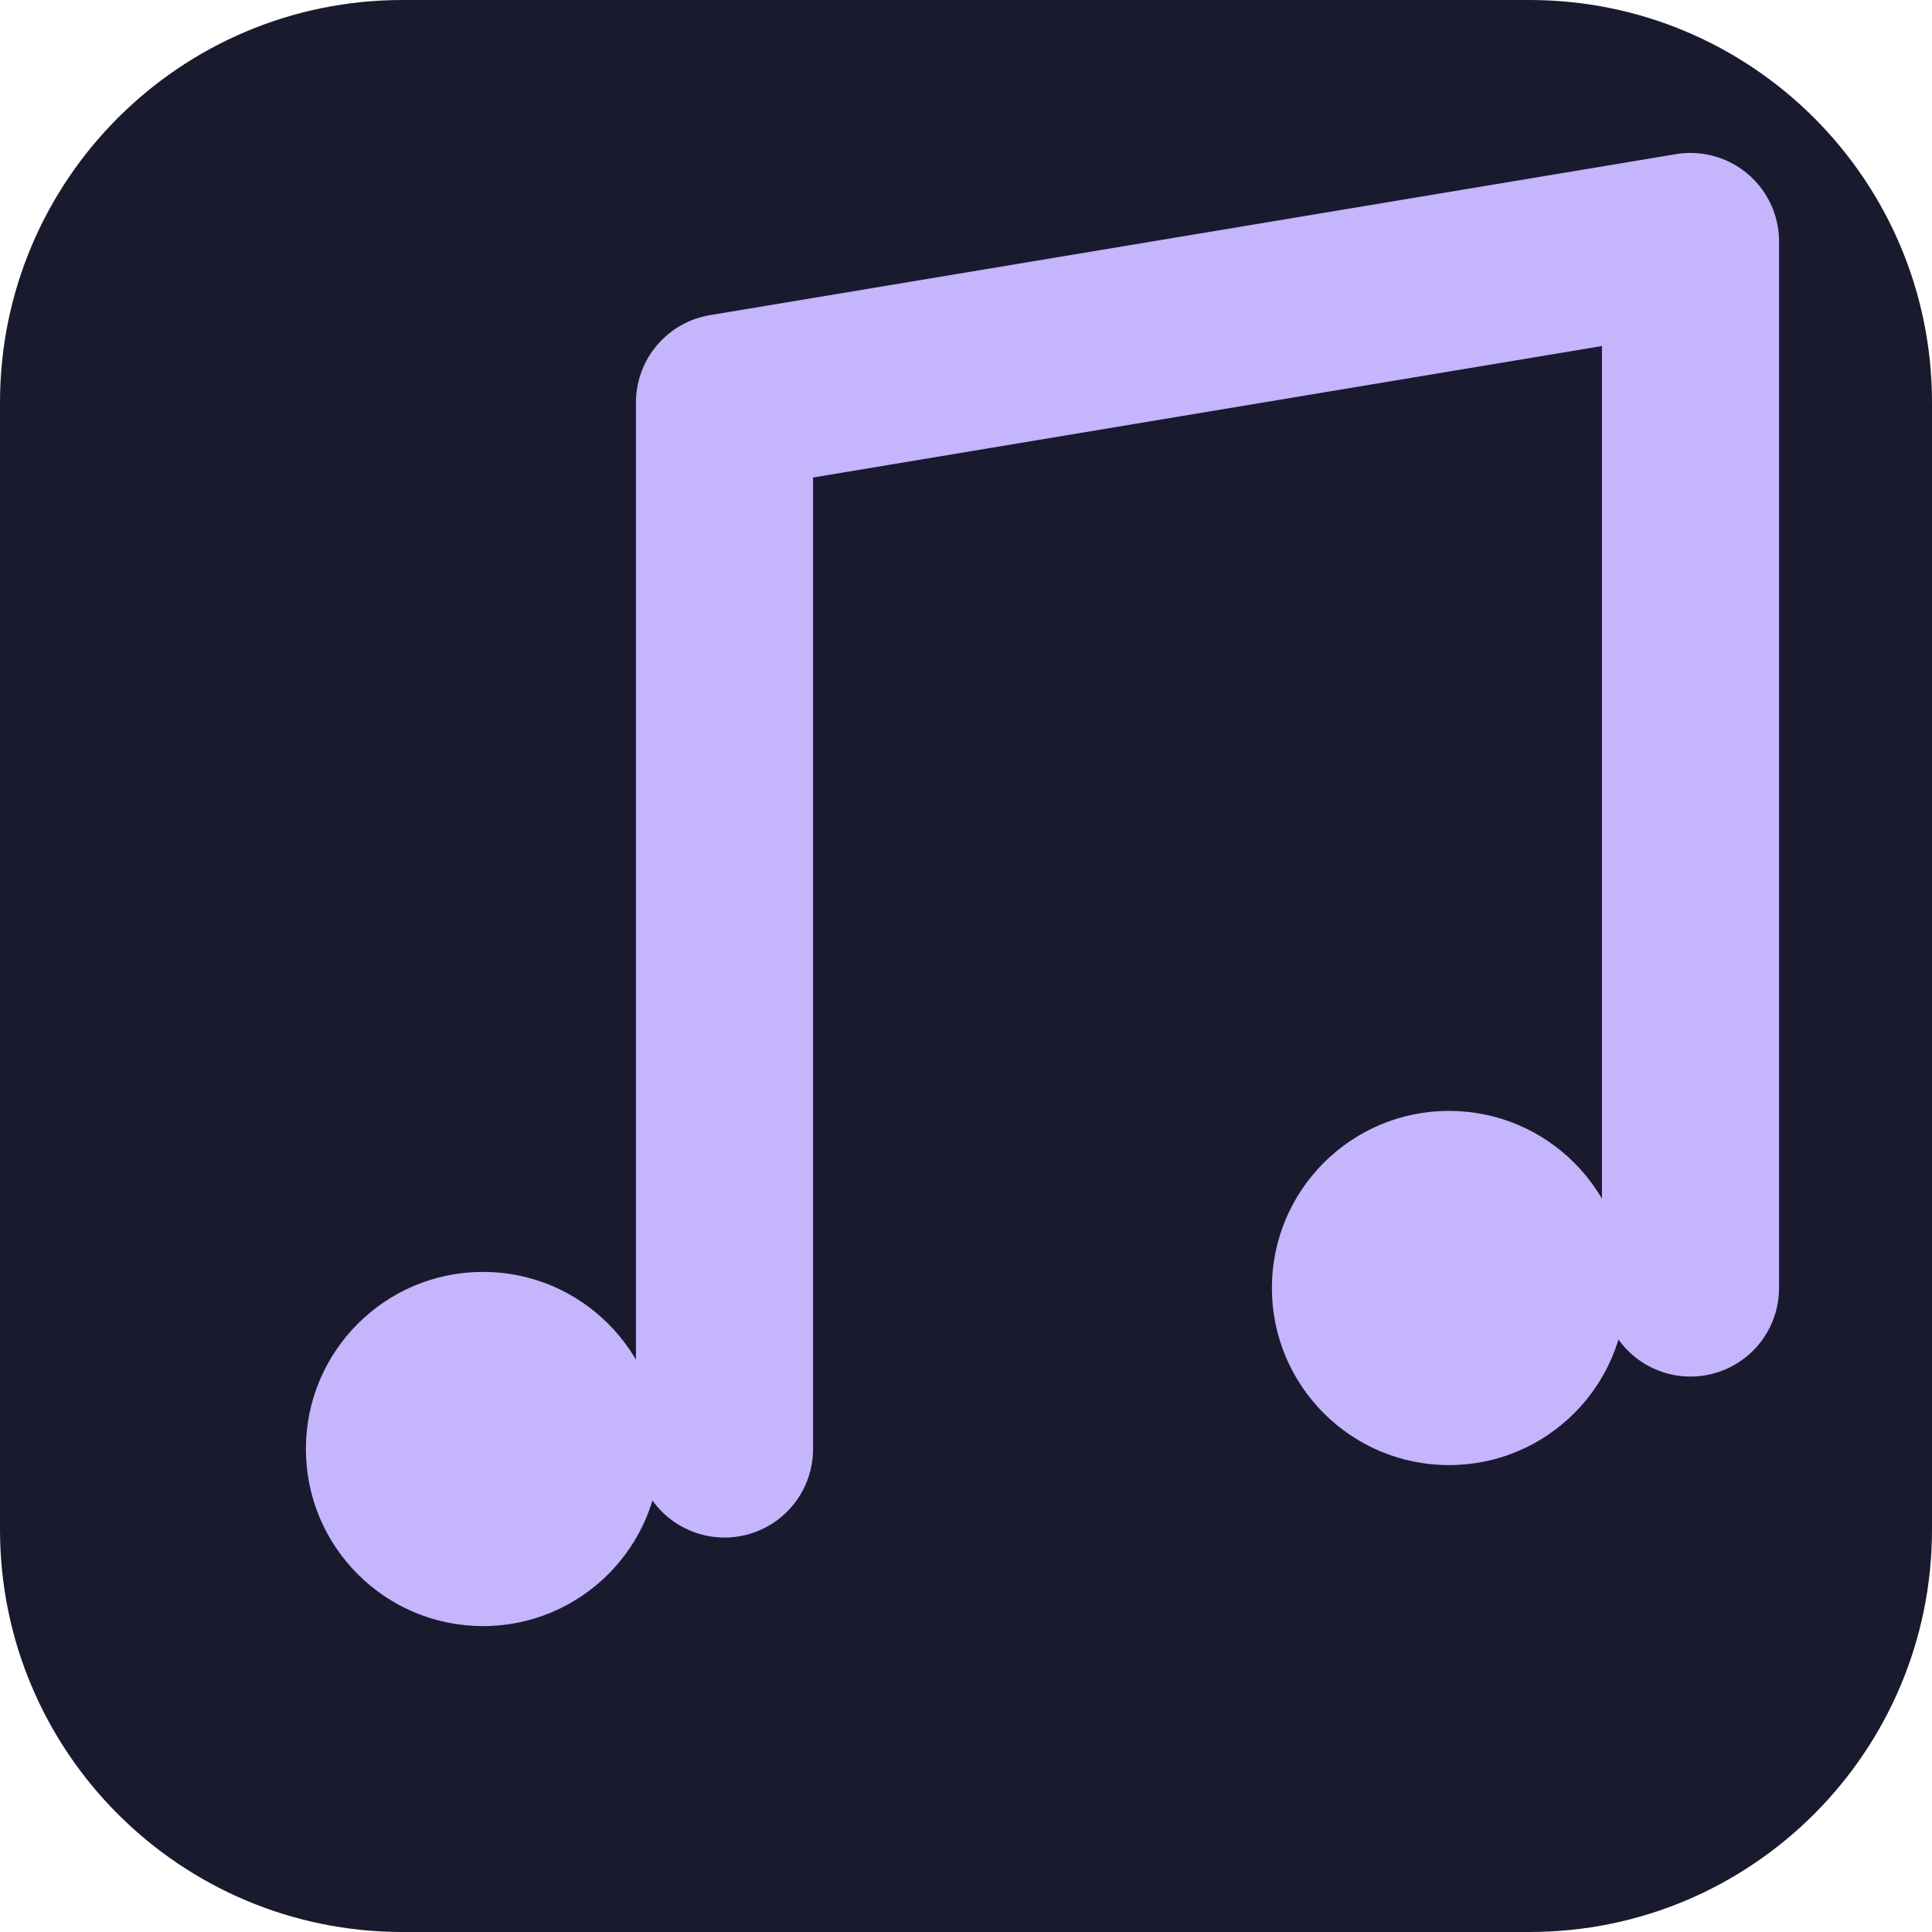
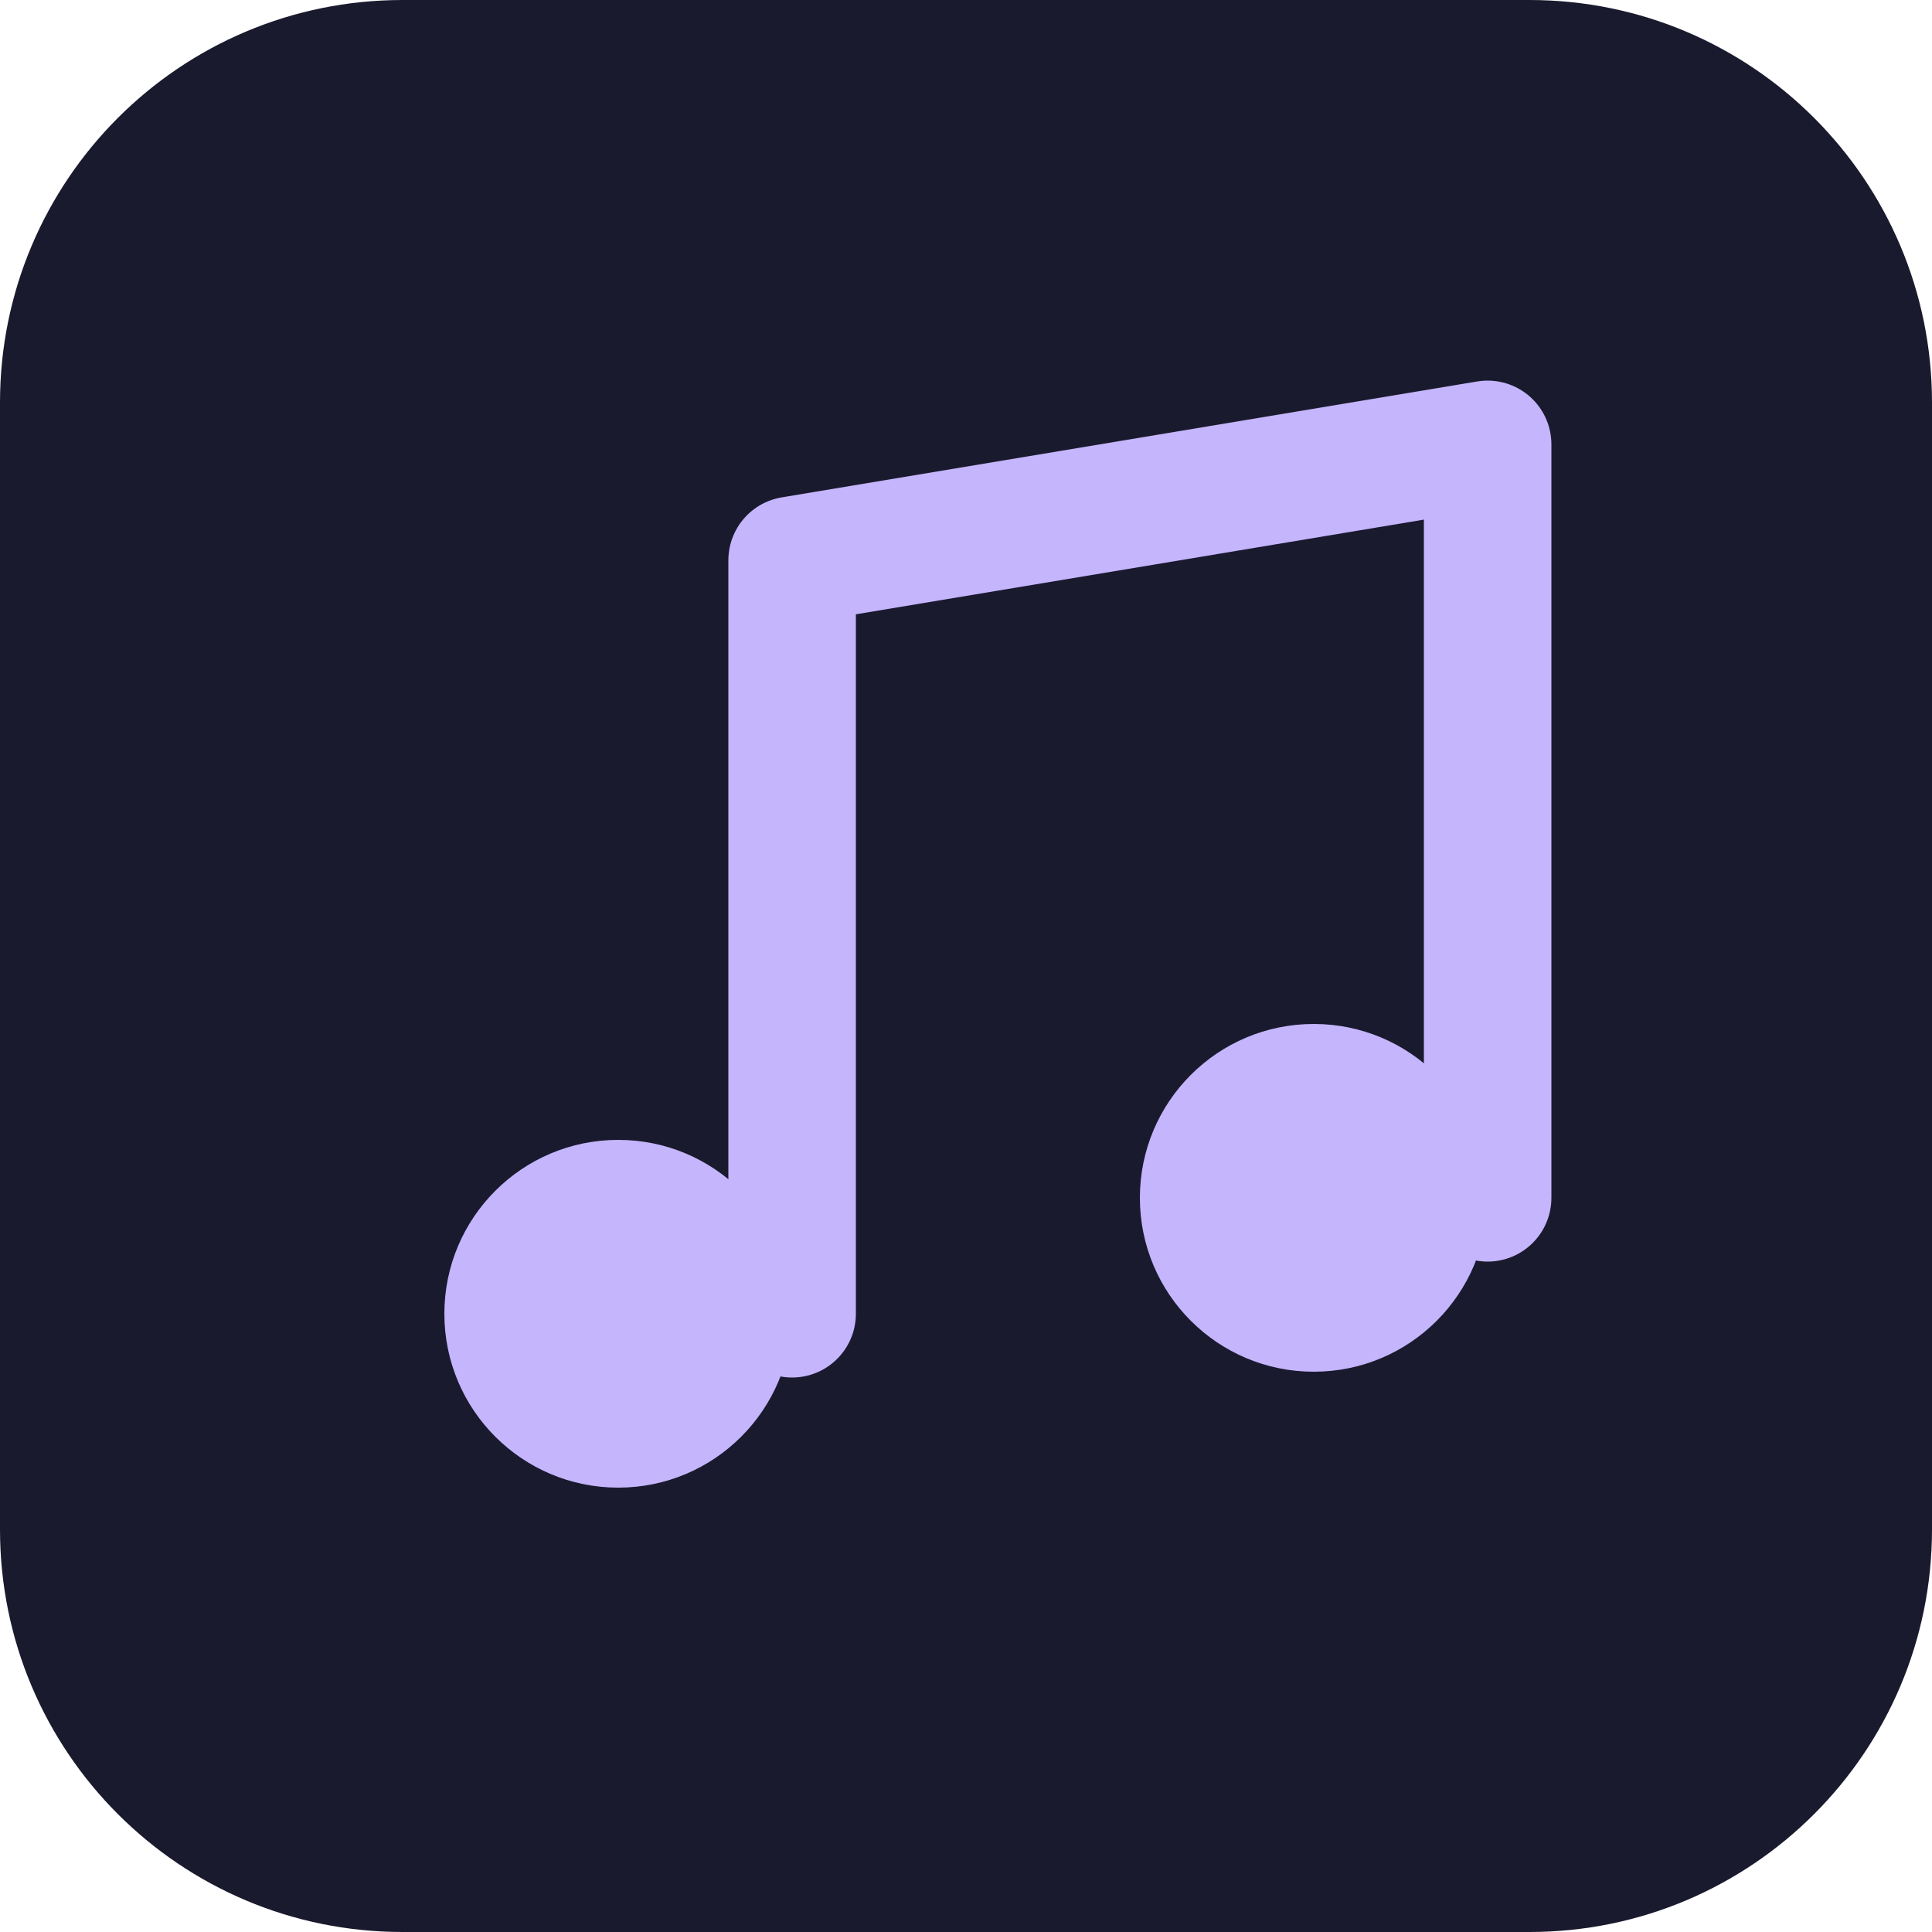
<svg xmlns="http://www.w3.org/2000/svg" viewBox="0 0 24 24" role="img" aria-label="SoundWave">
  <rect width="24" height="24" rx="5" fill="#1a1a2e" />
-   <g fill="#c4b5fd">
+   <g fill="#c4b5fd" transform="translate(12 12) scale(0.72) translate(-12 -12)">
    <path d="M9 18V5l12-2v13" fill="none" stroke="#c4b5fd" stroke-width="2.2" stroke-linecap="round" stroke-linejoin="round" />
-     <circle cx="6" cy="18" r="2.2" />
-     <circle cx="18" cy="16" r="2.2" />
+     <circle cx="6" cy="18" r="3" />
+     <circle cx="18" cy="16" r="3" />
  </g>
</svg>
